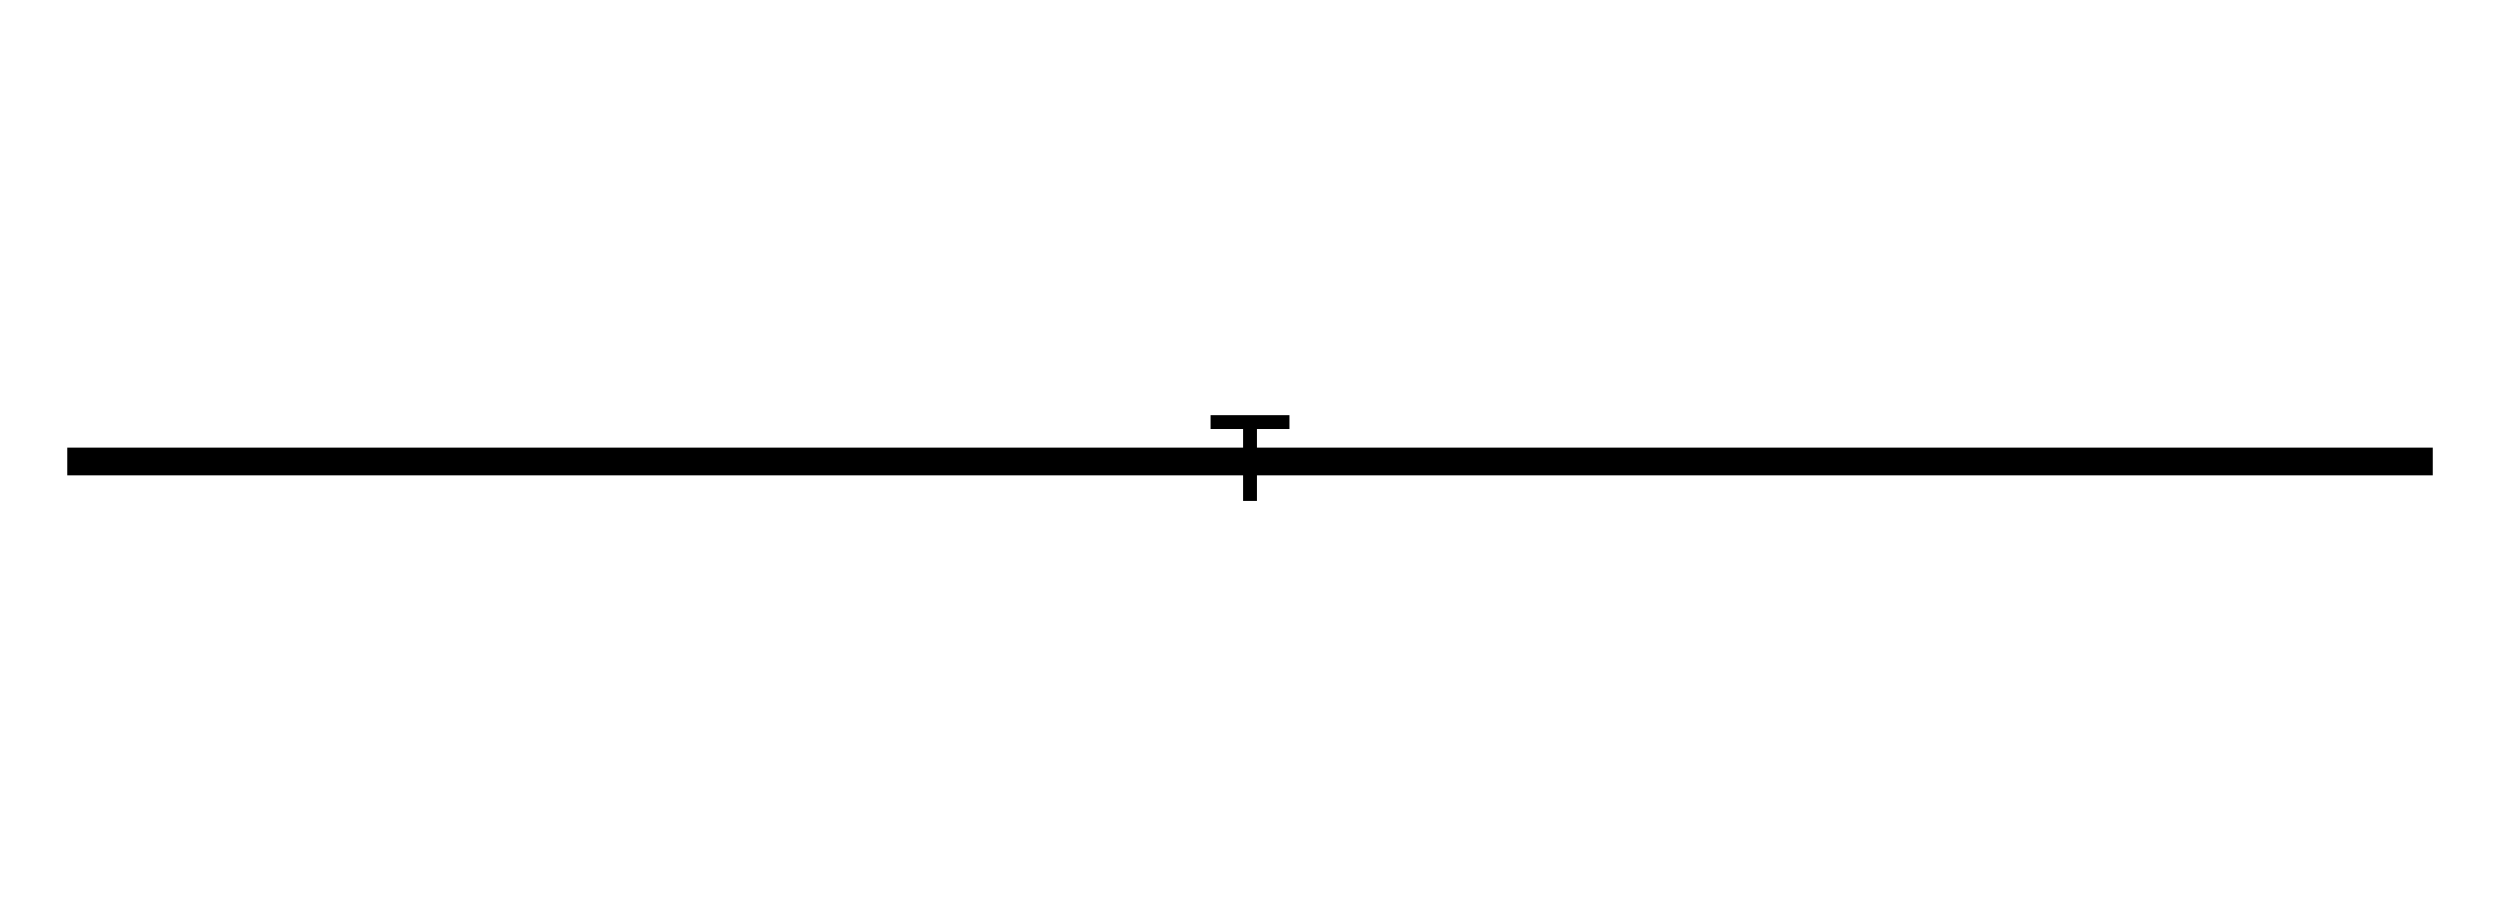
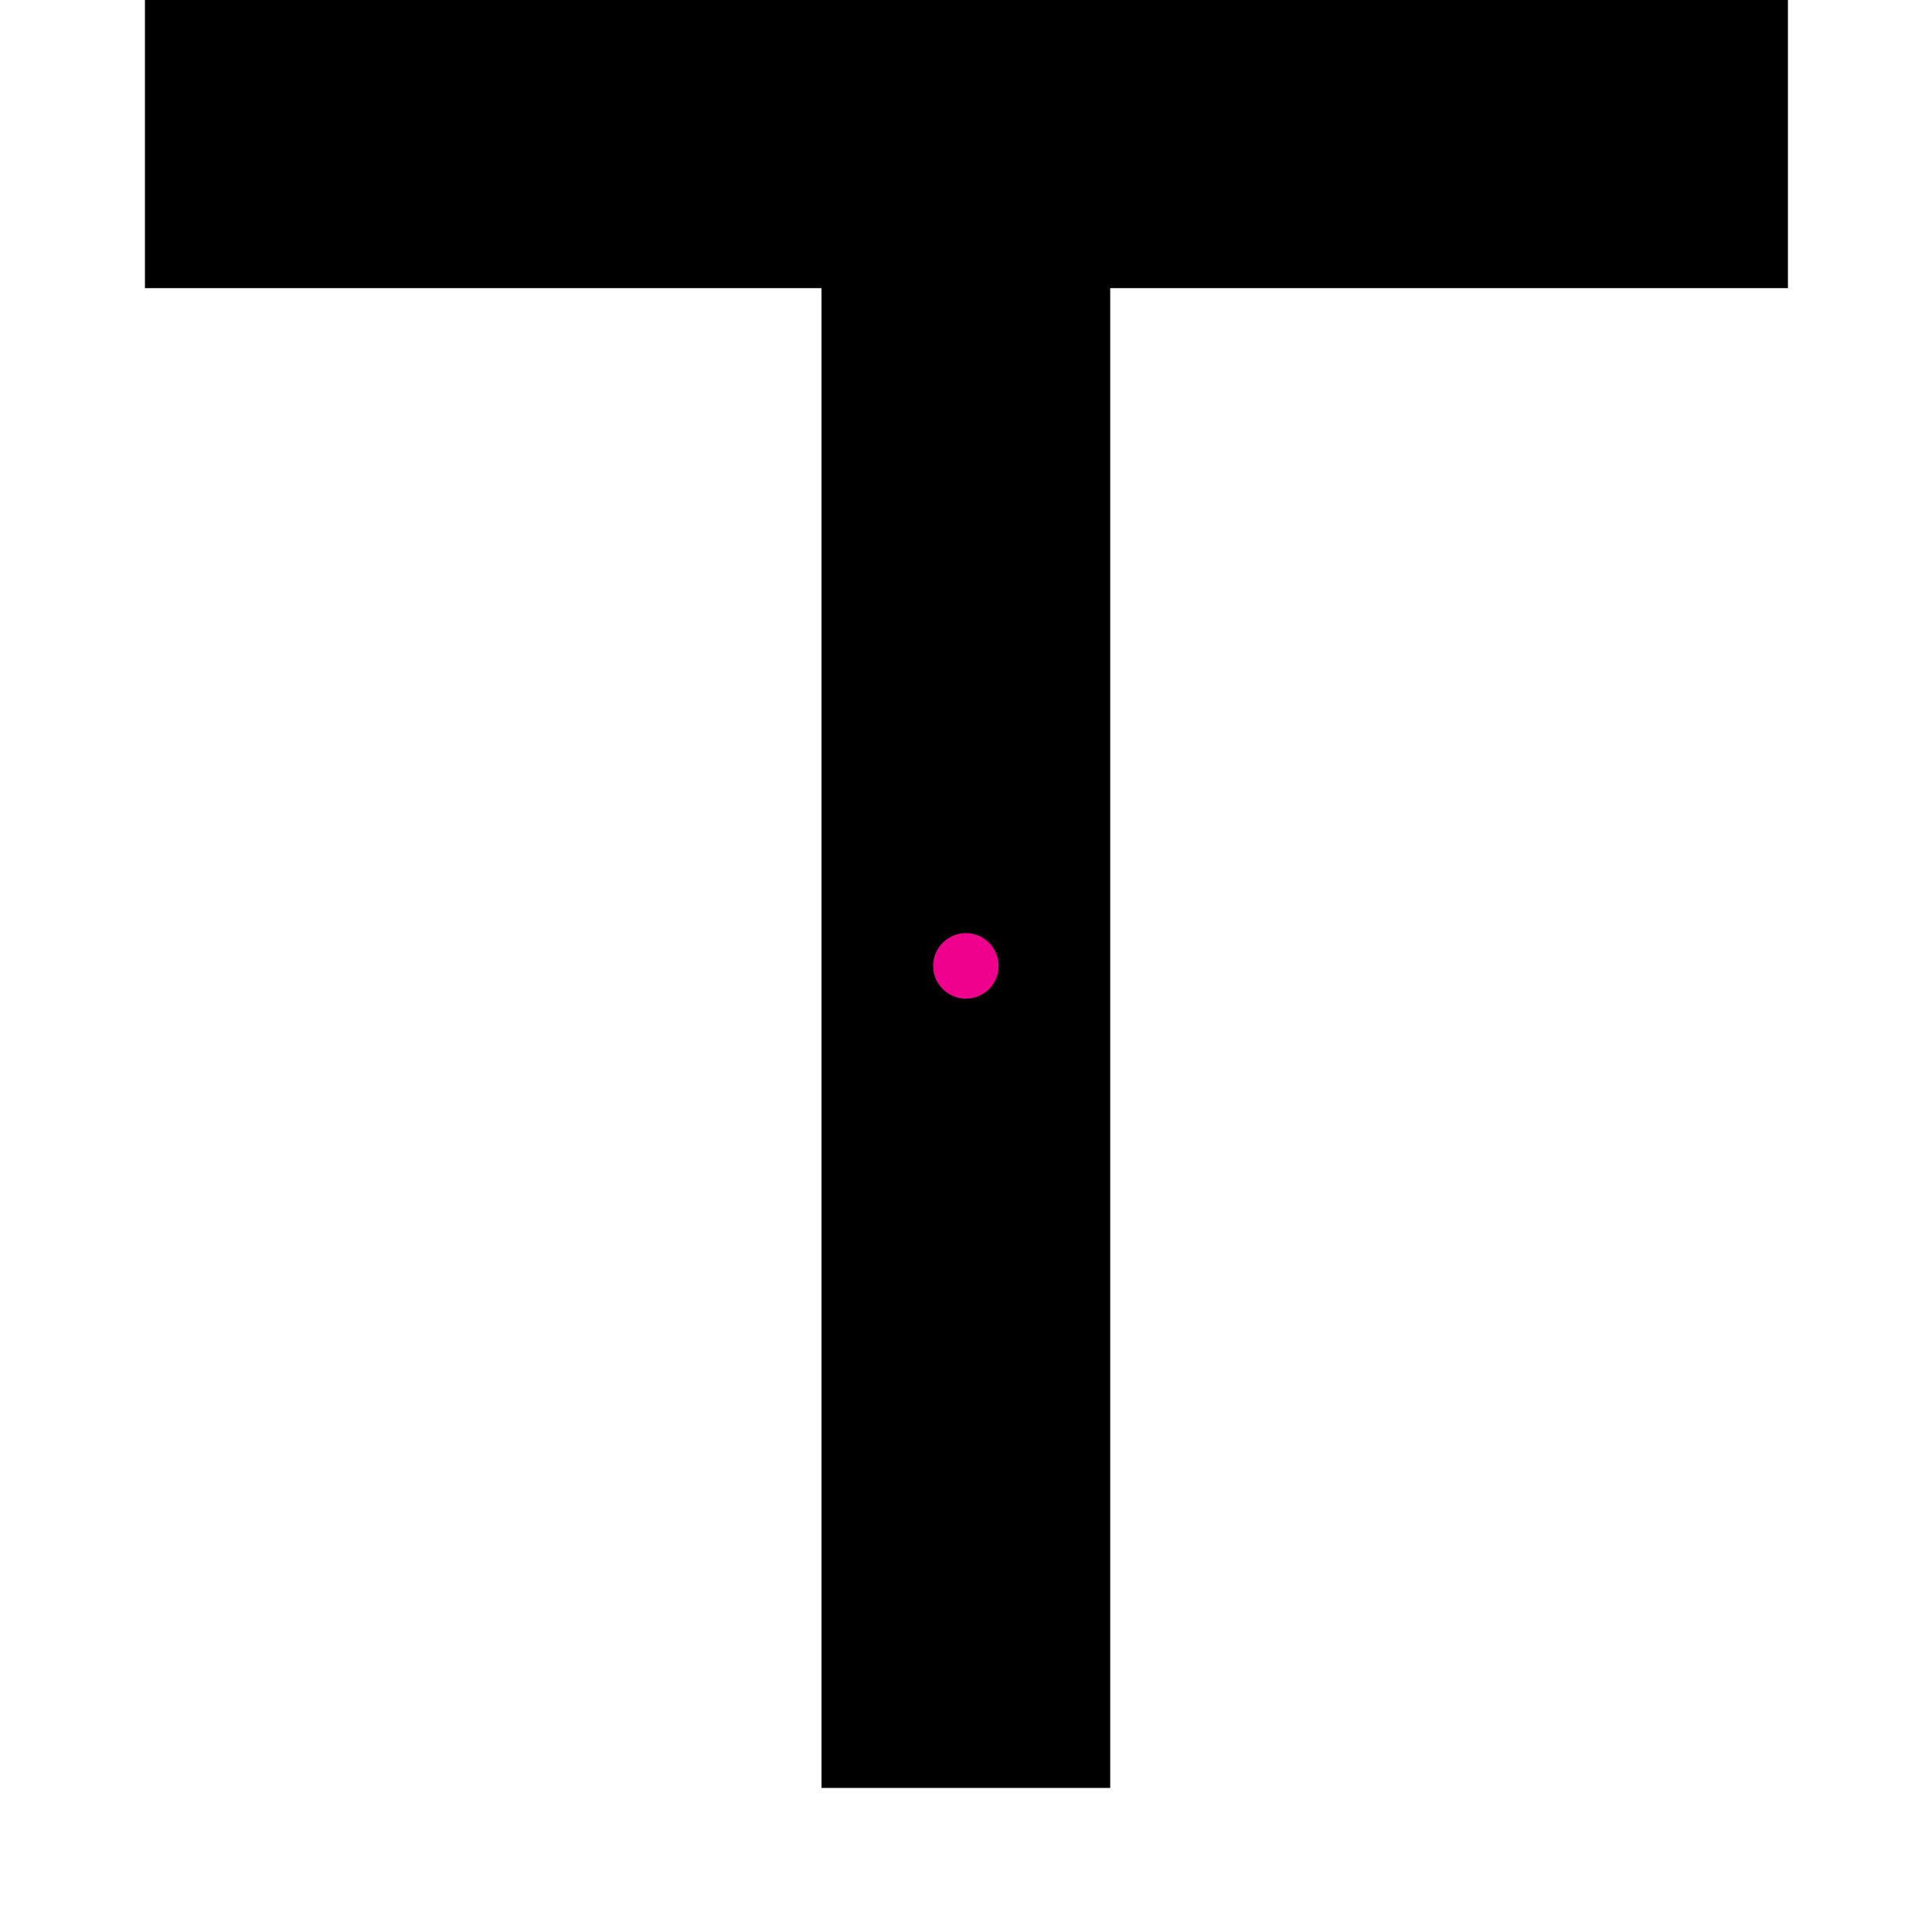
- <svg xmlns="http://www.w3.org/2000/svg" width="179.748pt" height="66.362pt" viewBox="0 0 179.748 66.362" version="1.1">
+ <svg xmlns="http://www.w3.org/2000/svg" width="6.665pt" height="6.665pt" viewBox="0 0 6.665 6.665" version="1.1">
+   <defs>
+     <clipPath id="clip1">
+       <path d="M 2 0 L 4 0 L 4 6.664 L 2 6.664 Z M 2 0 " />
+     </clipPath>
+     <clipPath id="clip2">
+       <path d="M 0 0 L 6.664 0 L 6.664 1 L 0 1 Z M 0 0 " />
+     </clipPath>
+   </defs>
  <g id="surface1">
-     <path style="fill:none;stroke-width:1.993;stroke-linecap:butt;stroke-linejoin:miter;stroke:rgb(0%,0%,0%);stroke-opacity:1;stroke-miterlimit:10;" d="M 0.001 0.001 L 170.079 0.001 " transform="matrix(1,0,0,-1,4.835,33.181)" />
-     <path style="fill:none;stroke-width:0.996;stroke-linecap:butt;stroke-linejoin:miter;stroke:rgb(0%,0%,0%);stroke-opacity:1;stroke-miterlimit:10;" d="M 85.04 2.833 L 85.04 -2.835 " transform="matrix(1,0,0,-1,4.835,33.181)" />
-     <path style="fill:none;stroke-width:0.996;stroke-linecap:butt;stroke-linejoin:miter;stroke:rgb(0%,0%,0%);stroke-opacity:1;stroke-miterlimit:10;" d="M 82.204 2.833 L 87.876 2.833 " transform="matrix(1,0,0,-1,4.835,33.181)" />
+     <g clip-path="url(#clip1)" clip-rule="nonzero">
+       <path style="fill:none;stroke-width:0.996;stroke-linecap:butt;stroke-linejoin:miter;stroke:rgb(0%,0%,0%);stroke-opacity:1;stroke-miterlimit:10;" d="M -0.001 2.836 L -0.001 -2.836 " transform="matrix(1,0,0,-1,3.333,3.332)" />
+     </g>
+     <g clip-path="url(#clip2)" clip-rule="nonzero">
+       <path style="fill:none;stroke-width:0.996;stroke-linecap:butt;stroke-linejoin:miter;stroke:rgb(0%,0%,0%);stroke-opacity:1;stroke-miterlimit:10;" d="M -2.833 2.836 L 2.835 2.836 " transform="matrix(1,0,0,-1,3.333,3.332)" />
+     </g>
+     <path style=" stroke:none;fill-rule:nonzero;fill:rgb(92.549%,0%,54.9%);fill-opacity:1;" d="M 3.445 3.332 C 3.445 3.27 3.395 3.219 3.332 3.219 C 3.27 3.219 3.219 3.27 3.219 3.332 C 3.219 3.395 3.27 3.445 3.332 3.445 C 3.395 3.445 3.445 3.395 3.445 3.332 Z M 3.445 3.332 " />
  </g>
</svg>
